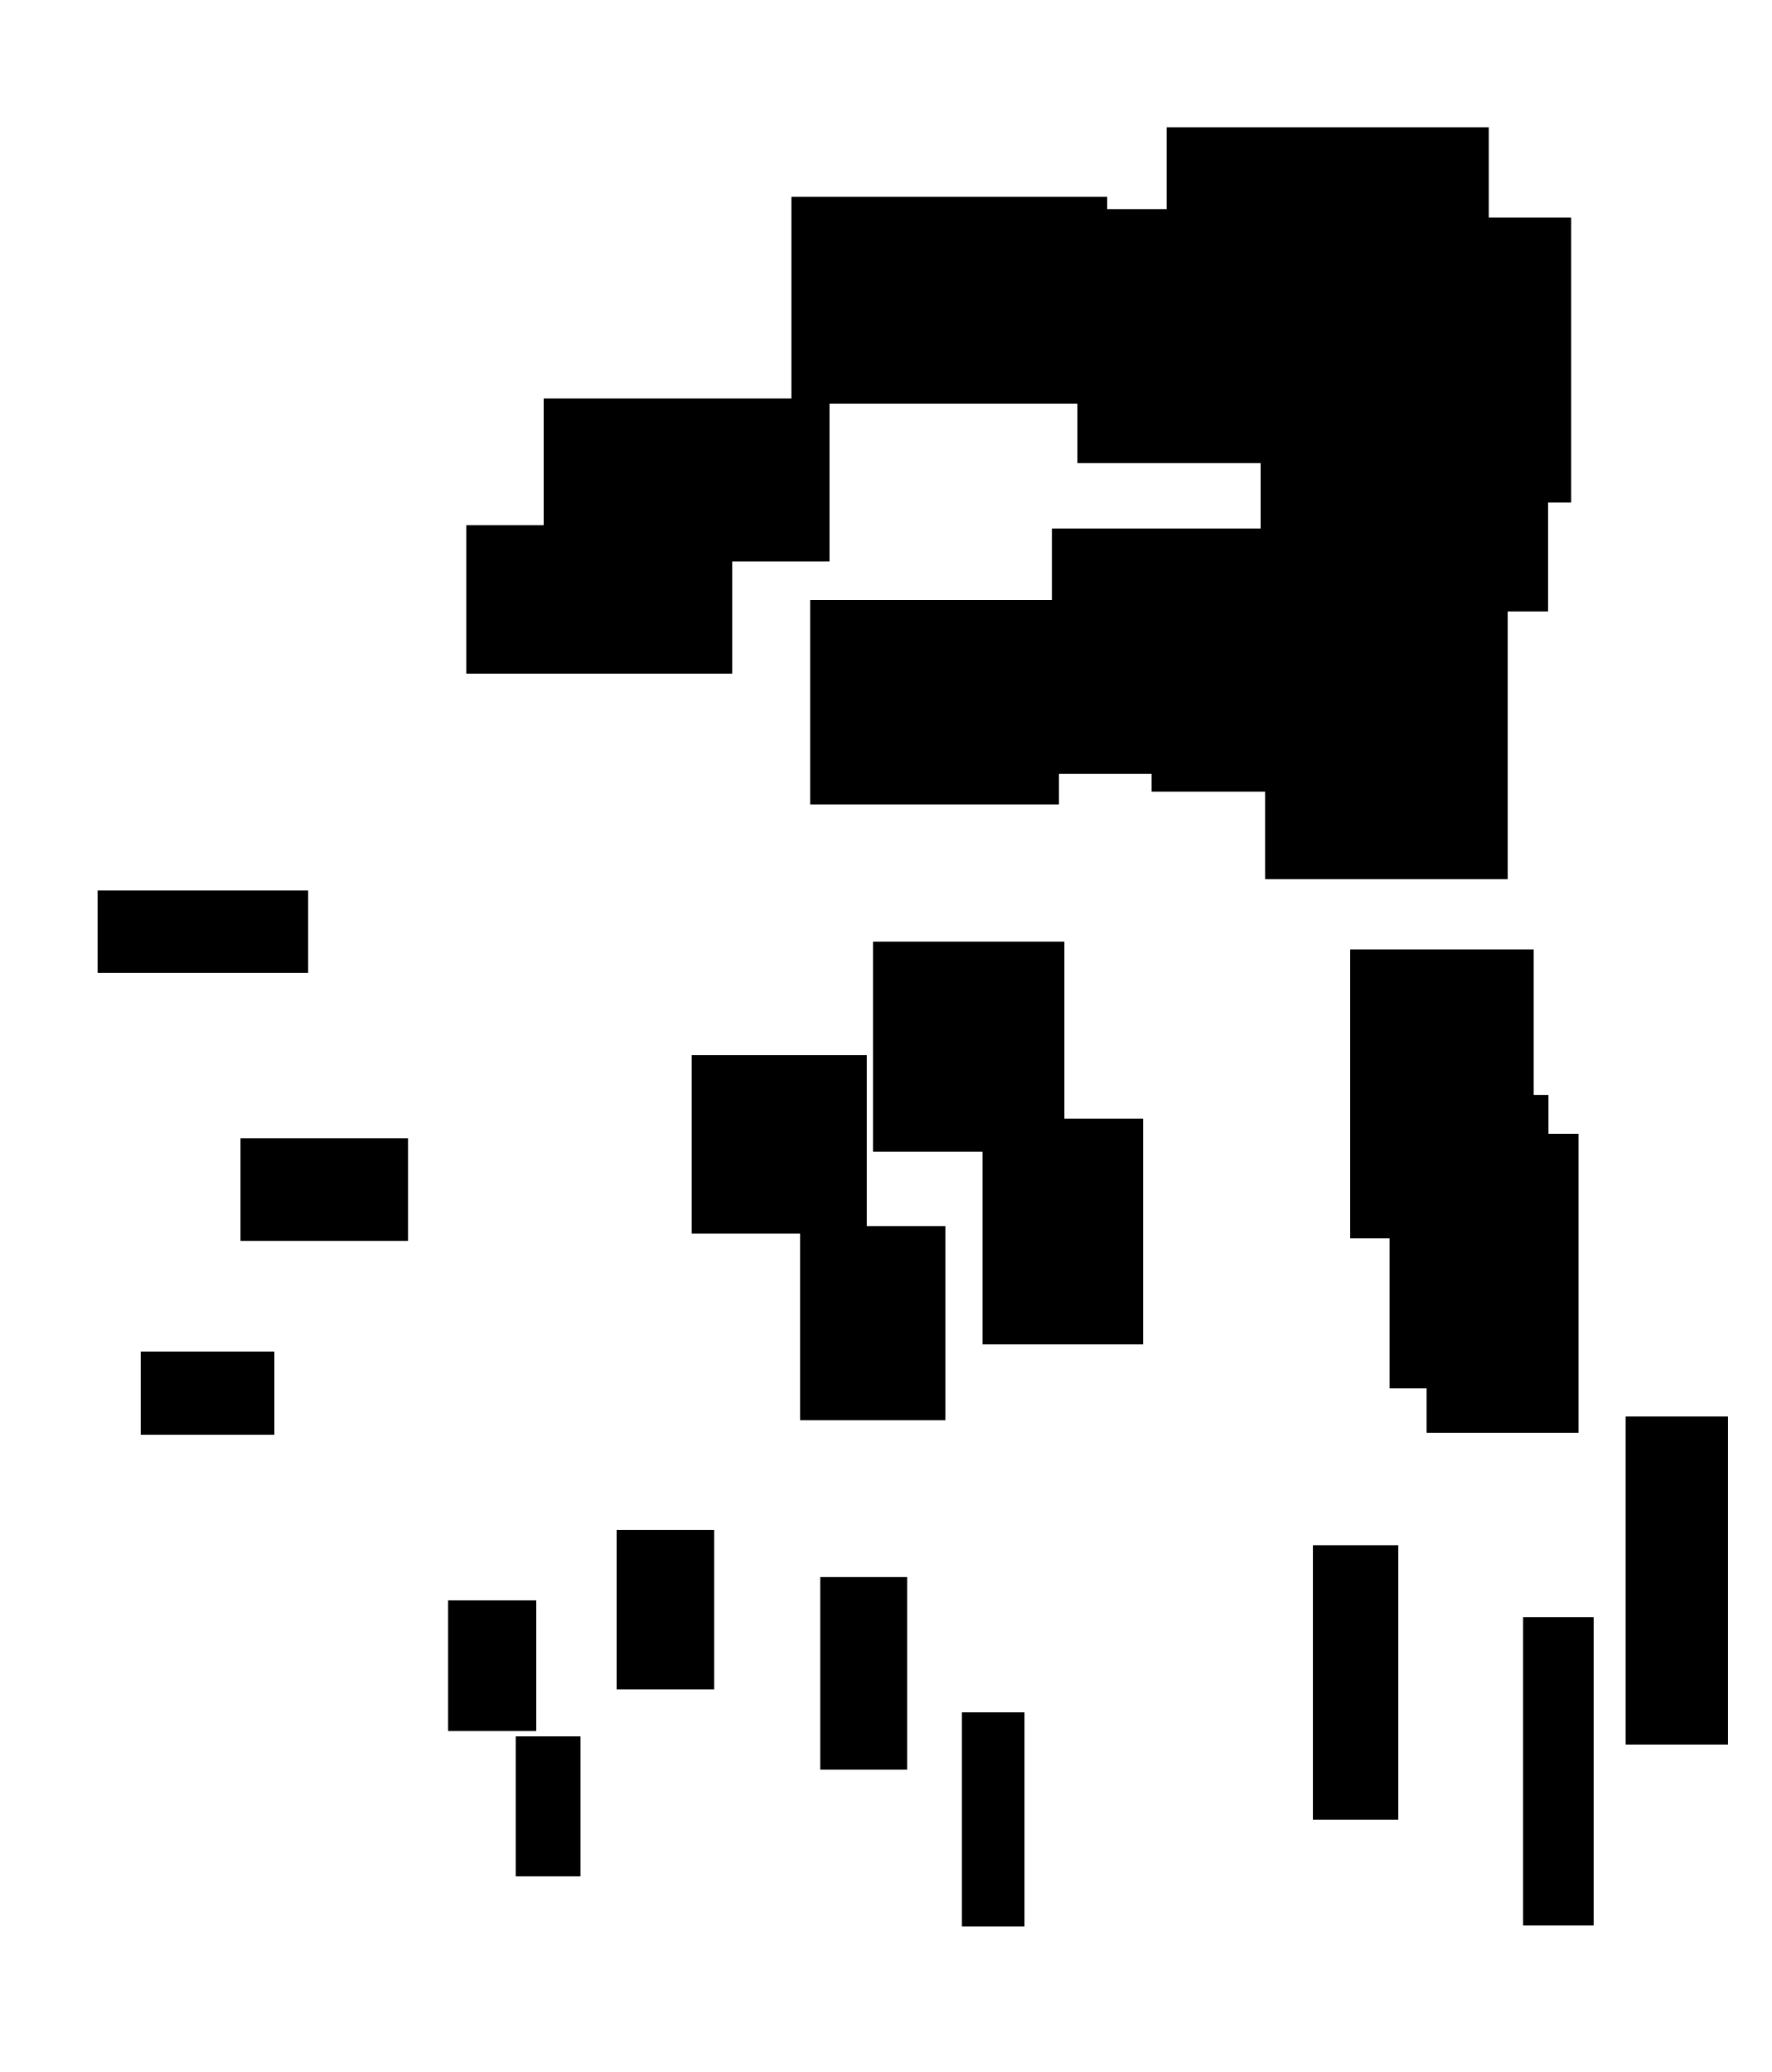
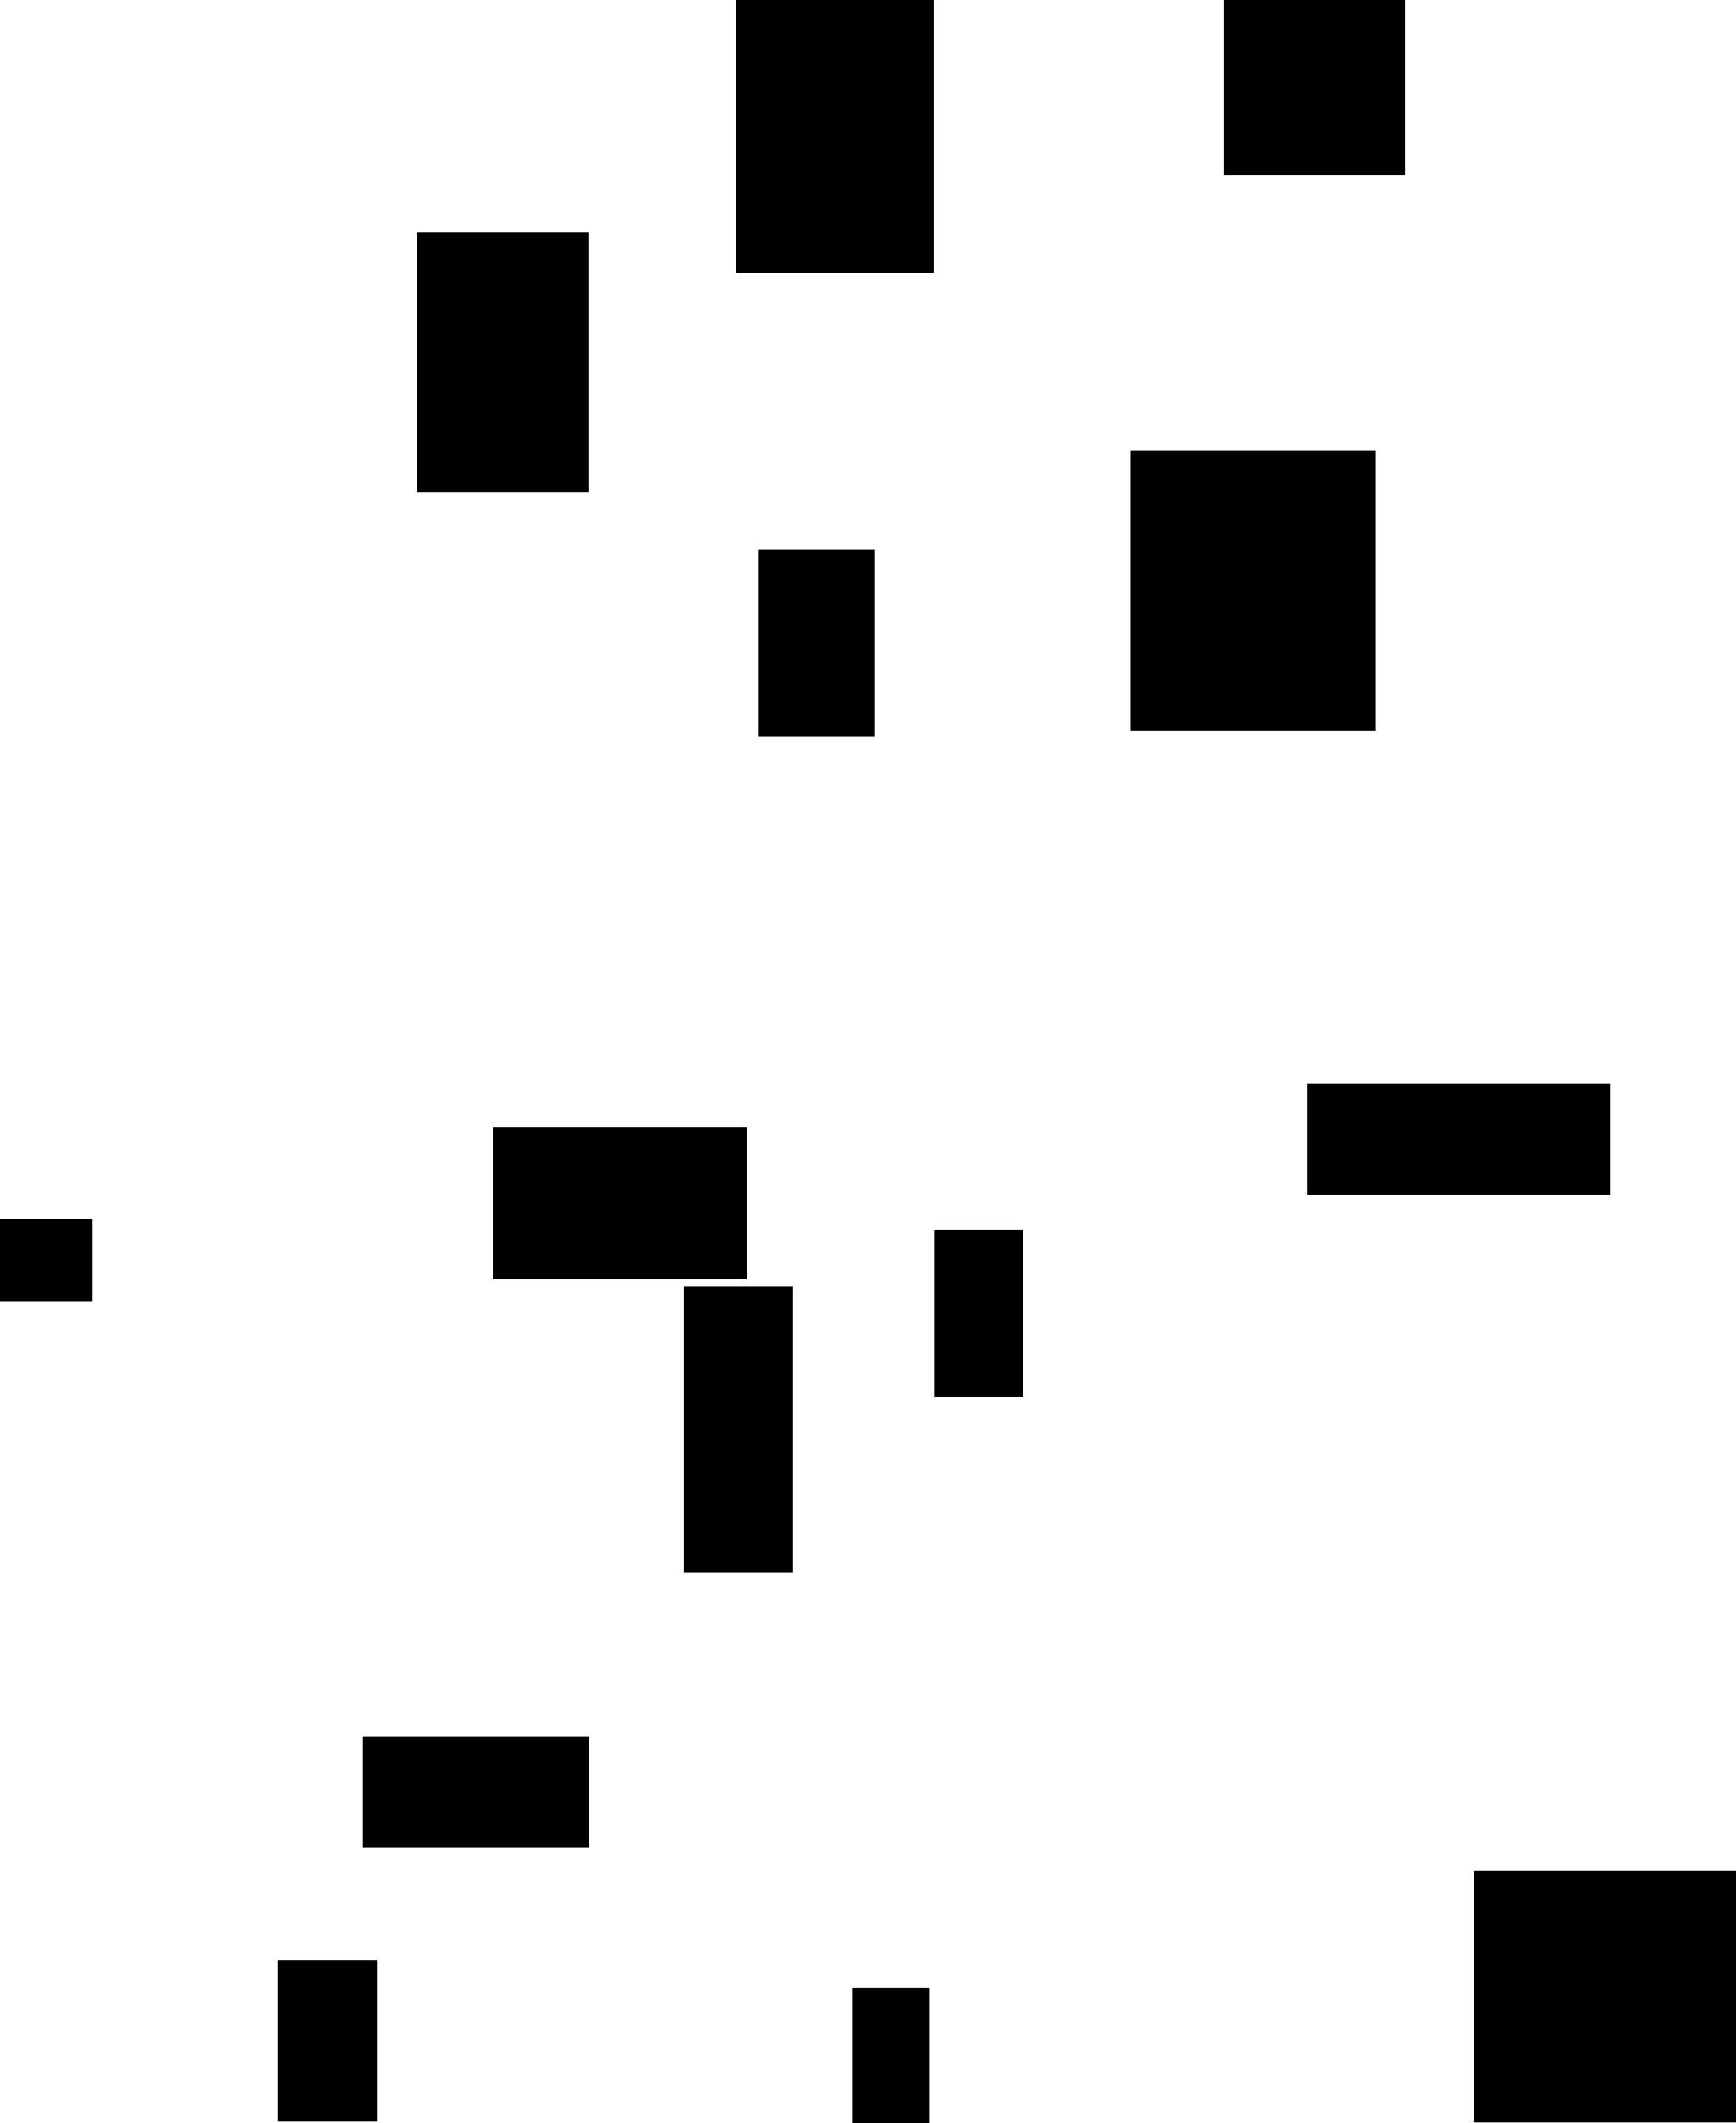
- <svg xmlns="http://www.w3.org/2000/svg" stroke="rgb(0,0,0)" font-size="1" width="800" stroke-opacity="1" viewBox="0.0 0.0 800.0 935.689" height="935.689" version="1.1">
+ <svg xmlns="http://www.w3.org/2000/svg" stroke="rgb(0,0,0)" font-size="1" width="800" stroke-opacity="1" viewBox="0.0 0.0 800.0 978.944" height="978.944" version="1.1">
  <defs />
-   <g fill="rgb(0,0,0)" stroke="rgb(0,0,0)" stroke-linecap="butt" stroke-width="3.461" stroke-miterlimit="10.0" fill-opacity="1.0" stroke-opacity="1.0" stroke-linejoin="miter">
-     <path d="M 778.612,786.087 l -0,-144.695 h -42.776 l -0,144.695 Z" />
+   <g fill="rgb(0,0,0)" stroke="rgb(0,0,0)" stroke-linecap="butt" stroke-width="3.54" stroke-miterlimit="10.0" fill-opacity="1.0" stroke-opacity="1.0" stroke-linejoin="miter">
+     <path d="M 645.945,78.928 l -0,-78.183 h -79.955 l -0,78.183 Z" />
  </g>
-   <g fill="rgb(0,0,0)" stroke="rgb(0,0,0)" stroke-linecap="butt" stroke-width="3.461" stroke-miterlimit="10.0" fill-opacity="1.0" stroke-opacity="1.0" stroke-linejoin="miter">
-     <path d="M 240.434,779.966 l -0,-55.533 h -36.366 l -0,55.533 Z" />
+   <g fill="rgb(0,0,0)" stroke="rgb(0,0,0)" stroke-linecap="butt" stroke-width="3.54" stroke-miterlimit="10.0" fill-opacity="1.0" stroke-opacity="1.0" stroke-linejoin="miter">
+     <path d="M 40.612,598.313 l -0,-34.472 h -40.612 l -0,34.472 Z" />
  </g>
-   <g fill="rgb(0,0,0)" stroke="rgb(0,0,0)" stroke-linecap="butt" stroke-width="3.461" stroke-miterlimit="10.0" fill-opacity="1.0" stroke-opacity="1.0" stroke-linejoin="miter">
-     <path d="M 697.517,625.242 l -0,-129.054 h -68.28 l -0,129.054 Z" />
+   <g fill="rgb(0,0,0)" stroke="rgb(0,0,0)" stroke-linecap="butt" stroke-width="3.54" stroke-miterlimit="10.0" fill-opacity="1.0" stroke-opacity="1.0" stroke-linejoin="miter">
+     <path d="M 401.432,337.943 l -0,-82.596 h -49.862 l -0,82.596 Z" />
  </g>
-   <g fill="rgb(0,0,0)" stroke="rgb(0,0,0)" stroke-linecap="butt" stroke-width="3.461" stroke-miterlimit="10.0" fill-opacity="1.0" stroke-opacity="1.0" stroke-linejoin="miter">
-     <path d="M 624.702,207.409 l -0,-111.239 h -136.435 l -0,111.239 Z" />
+   <g fill="rgb(0,0,0)" stroke="rgb(0,0,0)" stroke-linecap="butt" stroke-width="3.54" stroke-miterlimit="10.0" fill-opacity="1.0" stroke-opacity="1.0" stroke-linejoin="miter">
+     <path d="M 632.415,335.327 l -0,-125.792 h -109.271 l -0,125.792 Z" />
  </g>
-   <g fill="rgb(0,0,0)" stroke="rgb(0,0,0)" stroke-linecap="butt" stroke-width="3.461" stroke-miterlimit="10.0" fill-opacity="1.0" stroke-opacity="1.0" stroke-linejoin="miter">
-     <path d="M 707.767,225.211 l -0,-125.233 h -134.634 l -0,125.233 Z" />
+   <g fill="rgb(0,0,0)" stroke="rgb(0,0,0)" stroke-linecap="butt" stroke-width="3.54" stroke-miterlimit="10.0" fill-opacity="1.0" stroke-opacity="1.0" stroke-linejoin="miter">
+     <path d="M 426.77,978.944 l -0,-60.536 h -32.103 l -0,60.536 Z" />
  </g>
-   <g fill="rgb(0,0,0)" stroke="rgb(0,0,0)" stroke-linecap="butt" stroke-width="3.461" stroke-miterlimit="10.0" fill-opacity="1.0" stroke-opacity="1.0" stroke-linejoin="miter">
-     <path d="M 697.358,274.39 l -0,-124.189 h -126.35 l -0,124.189 Z" />
+   <g fill="rgb(0,0,0)" stroke="rgb(0,0,0)" stroke-linecap="butt" stroke-width="3.54" stroke-miterlimit="10.0" fill-opacity="1.0" stroke-opacity="1.0" stroke-linejoin="miter">
+     <path d="M 342.435,587.95 l -0,-66.482 h -113.169 l -0,66.482 Z" />
  </g>
-   <g fill="rgb(0,0,0)" stroke="rgb(0,0,0)" stroke-linecap="butt" stroke-width="3.461" stroke-miterlimit="10.0" fill-opacity="1.0" stroke-opacity="1.0" stroke-linejoin="miter">
-     <path d="M 679.12,395.297 l -0,-122.838 h -106.086 l -0,122.838 Z" />
+   <g fill="rgb(0,0,0)" stroke="rgb(0,0,0)" stroke-linecap="butt" stroke-width="3.54" stroke-miterlimit="10.0" fill-opacity="1.0" stroke-opacity="1.0" stroke-linejoin="miter">
+     <path d="M 363.89,723.27 l -0,-128.488 h -46.942 l -0,128.488 Z" />
  </g>
-   <g fill="rgb(0,0,0)" stroke="rgb(0,0,0)" stroke-linecap="butt" stroke-width="3.461" stroke-miterlimit="10.0" fill-opacity="1.0" stroke-opacity="1.0" stroke-linejoin="miter">
-     <path d="M 122.161,646.183 l -0,-34.112 h -56.878 l -0,34.112 Z" />
+   <g fill="rgb(0,0,0)" stroke="rgb(0,0,0)" stroke-linecap="butt" stroke-width="3.54" stroke-miterlimit="10.0" fill-opacity="1.0" stroke-opacity="1.0" stroke-linejoin="miter">
+     <path d="M 470.078,642.365 l -0,-73.629 h -37.438 l -0,73.629 Z" />
  </g>
-   <g fill="rgb(0,0,0)" stroke="rgb(0,0,0)" stroke-linecap="butt" stroke-width="3.461" stroke-miterlimit="10.0" fill-opacity="1.0" stroke-opacity="1.0" stroke-linejoin="miter">
-     <path d="M 407.923,797.414 l -0,-83.496 h -35.789 l -0,83.496 Z" />
+   <g fill="rgb(0,0,0)" stroke="rgb(0,0,0)" stroke-linecap="butt" stroke-width="3.54" stroke-miterlimit="10.0" fill-opacity="1.0" stroke-opacity="1.0" stroke-linejoin="miter">
+     <path d="M 800,976.898 l -0,-112.564 h -118.841 l -0,112.564 Z" />
  </g>
-   <g fill="rgb(0,0,0)" stroke="rgb(0,0,0)" stroke-linecap="butt" stroke-width="3.461" stroke-miterlimit="10.0" fill-opacity="1.0" stroke-opacity="1.0" stroke-linejoin="miter">
-     <path d="M 478.923,518.375 l -0,-91.399 h -82.954 l -0,91.399 Z" />
+   <g fill="rgb(0,0,0)" stroke="rgb(0,0,0)" stroke-linecap="butt" stroke-width="3.54" stroke-miterlimit="10.0" fill-opacity="1.0" stroke-opacity="1.0" stroke-linejoin="miter">
+     <path d="M 269.953,850.144 l -0,-47.754 h -101.097 l -0,47.754 Z" />
  </g>
-   <g fill="rgb(0,0,0)" stroke="rgb(0,0,0)" stroke-linecap="butt" stroke-width="3.461" stroke-miterlimit="10.0" fill-opacity="1.0" stroke-opacity="1.0" stroke-linejoin="miter">
-     <path d="M 711.098,645.323 l -0,-131.579 h -65.144 l -0,131.579 Z" />
+   <g fill="rgb(0,0,0)" stroke="rgb(0,0,0)" stroke-linecap="butt" stroke-width="3.54" stroke-miterlimit="10.0" fill-opacity="1.0" stroke-opacity="1.0" stroke-linejoin="miter">
+     <path d="M 172.178,976.511 l -0,-70.907 h -42.444 l -0,70.907 Z" />
  </g>
-   <g fill="rgb(0,0,0)" stroke="rgb(0,0,0)" stroke-linecap="butt" stroke-width="3.461" stroke-miterlimit="10.0" fill-opacity="1.0" stroke-opacity="1.0" stroke-linejoin="miter">
-     <path d="M 589.476,347.751 l -0,-107.344 h -112.72 l -0,107.344 Z" />
+   <g fill="rgb(0,0,0)" stroke="rgb(0,0,0)" stroke-linecap="butt" stroke-width="3.54" stroke-miterlimit="10.0" fill-opacity="1.0" stroke-opacity="1.0" stroke-linejoin="miter">
+     <path d="M 740.76,549.169 l -0,-47.871 h -136.276 l -0,47.871 Z" />
  </g>
-   <g fill="rgb(0,0,0)" stroke="rgb(0,0,0)" stroke-linecap="butt" stroke-width="3.461" stroke-miterlimit="10.0" fill-opacity="1.0" stroke-opacity="1.0" stroke-linejoin="miter">
-     <path d="M 328.919,302.484 l -0,-63.593 h -116.618 l -0,63.593 Z" />
+   <g fill="rgb(0,0,0)" stroke="rgb(0,0,0)" stroke-linecap="butt" stroke-width="3.54" stroke-miterlimit="10.0" fill-opacity="1.0" stroke-opacity="1.0" stroke-linejoin="miter">
+     <path d="M 269.52,225.031 l -0,-116.25 h -75.479 l -0,116.25 Z" />
  </g>
-   <g fill="rgb(0,0,0)" stroke="rgb(0,0,0)" stroke-linecap="butt" stroke-width="3.461" stroke-miterlimit="10.0" fill-opacity="1.0" stroke-opacity="1.0" stroke-linejoin="miter">
-     <path d="M 629.711,820.052 l -0,-120.518 h -35.101 l -0,120.518 Z" />
-   </g>
-   <g fill="rgb(0,0,0)" stroke="rgb(0,0,0)" stroke-linecap="butt" stroke-width="3.461" stroke-miterlimit="10.0" fill-opacity="1.0" stroke-opacity="1.0" stroke-linejoin="miter">
-     <path d="M 137.416,437.615 l -0,-33.76 h -91.61 l -0,33.76 Z" />
-   </g>
-   <g fill="rgb(0,0,0)" stroke="rgb(0,0,0)" stroke-linecap="butt" stroke-width="3.461" stroke-miterlimit="10.0" fill-opacity="1.0" stroke-opacity="1.0" stroke-linejoin="miter">
-     <path d="M 670.575,177.631 l -0,-118.421 h -141.996 l -0,118.421 Z" />
-   </g>
-   <g fill="rgb(0,0,0)" stroke="rgb(0,0,0)" stroke-linecap="butt" stroke-width="3.461" stroke-miterlimit="10.0" fill-opacity="1.0" stroke-opacity="1.0" stroke-linejoin="miter">
-     <path d="M 182.531,558.645 l -0,-42.897 h -72.2 l -0,42.897 Z" />
-   </g>
-   <g fill="rgb(0,0,0)" stroke="rgb(0,0,0)" stroke-linecap="butt" stroke-width="3.461" stroke-miterlimit="10.0" fill-opacity="1.0" stroke-opacity="1.0" stroke-linejoin="miter">
-     <path d="M 476.471,361.538 l -0,-88.83 h -108.879 l -0,88.83 Z" />
-   </g>
-   <g fill="rgb(0,0,0)" stroke="rgb(0,0,0)" stroke-linecap="butt" stroke-width="3.461" stroke-miterlimit="10.0" fill-opacity="1.0" stroke-opacity="1.0" stroke-linejoin="miter">
-     <path d="M 633.768,355.78 l -0,-114.786 h -112.002 l -0,114.786 Z" />
-   </g>
-   <g fill="rgb(0,0,0)" stroke="rgb(0,0,0)" stroke-linecap="butt" stroke-width="3.461" stroke-miterlimit="10.0" fill-opacity="1.0" stroke-opacity="1.0" stroke-linejoin="miter">
-     <path d="M 460.904,868.242 l -0,-93.243 h -24.796 l -0,93.243 Z" />
-   </g>
-   <g fill="rgb(0,0,0)" stroke="rgb(0,0,0)" stroke-linecap="butt" stroke-width="3.461" stroke-miterlimit="10.0" fill-opacity="1.0" stroke-opacity="1.0" stroke-linejoin="miter">
-     <path d="M 389.692,555.365 l -0,-77.14 h -75.6 l -0,77.14 Z" />
-   </g>
-   <g fill="rgb(0,0,0)" stroke="rgb(0,0,0)" stroke-linecap="butt" stroke-width="3.461" stroke-miterlimit="10.0" fill-opacity="1.0" stroke-opacity="1.0" stroke-linejoin="miter">
-     <path d="M 425.187,639.597 l -0,-84.177 h -62.148 l -0,84.177 Z" />
-   </g>
-   <g fill="rgb(0,0,0)" stroke="rgb(0,0,0)" stroke-linecap="butt" stroke-width="3.461" stroke-miterlimit="10.0" fill-opacity="1.0" stroke-opacity="1.0" stroke-linejoin="miter">
-     <path d="M 514.473,605.374 l -0,-98.483 h -69.044 l -0,98.483 Z" />
-   </g>
-   <g fill="rgb(0,0,0)" stroke="rgb(0,0,0)" stroke-linecap="butt" stroke-width="3.461" stroke-miterlimit="10.0" fill-opacity="1.0" stroke-opacity="1.0" stroke-linejoin="miter">
-     <path d="M 717.938,867.799 l -0,-135.78 h -28.415 l -0,135.78 Z" />
-   </g>
-   <g fill="rgb(0,0,0)" stroke="rgb(0,0,0)" stroke-linecap="butt" stroke-width="3.461" stroke-miterlimit="10.0" fill-opacity="1.0" stroke-opacity="1.0" stroke-linejoin="miter">
-     <path d="M 320.771,761.194 l -0,-68.571 h -40.581 l -0,68.571 Z" />
-   </g>
-   <g fill="rgb(0,0,0)" stroke="rgb(0,0,0)" stroke-linecap="butt" stroke-width="3.461" stroke-miterlimit="10.0" fill-opacity="1.0" stroke-opacity="1.0" stroke-linejoin="miter">
-     <path d="M 260.409,845.598 l -0,-59.745 h -25.779 l -0,59.745 Z" />
-   </g>
-   <g fill="rgb(0,0,0)" stroke="rgb(0,0,0)" stroke-linecap="butt" stroke-width="3.461" stroke-miterlimit="10.0" fill-opacity="1.0" stroke-opacity="1.0" stroke-linejoin="miter">
-     <path d="M 690.85,557.497 l -0,-127.016 h -79.401 l -0,127.016 Z" />
-   </g>
-   <g fill="rgb(0,0,0)" stroke="rgb(0,0,0)" stroke-linecap="butt" stroke-width="3.461" stroke-miterlimit="10.0" fill-opacity="1.0" stroke-opacity="1.0" stroke-linejoin="miter">
-     <path d="M 372.861,251.823 l -0,-70.168 h -125.61 l -0,70.168 Z" />
-   </g>
-   <g fill="rgb(0,0,0)" stroke="rgb(0,0,0)" stroke-linecap="butt" stroke-width="3.461" stroke-miterlimit="10.0" fill-opacity="1.0" stroke-opacity="1.0" stroke-linejoin="miter">
-     <path d="M 498.25,180.551 l -0,-89.938 h -139.136 l -0,89.938 Z" />
+   <g fill="rgb(0,0,0)" stroke="rgb(0,0,0)" stroke-linecap="butt" stroke-width="3.54" stroke-miterlimit="10.0" fill-opacity="1.0" stroke-opacity="1.0" stroke-linejoin="miter">
+     <path d="M 428.935,124.031 l -0,-124.031 h -87.676 l -0,124.031 Z" />
  </g>
</svg>
